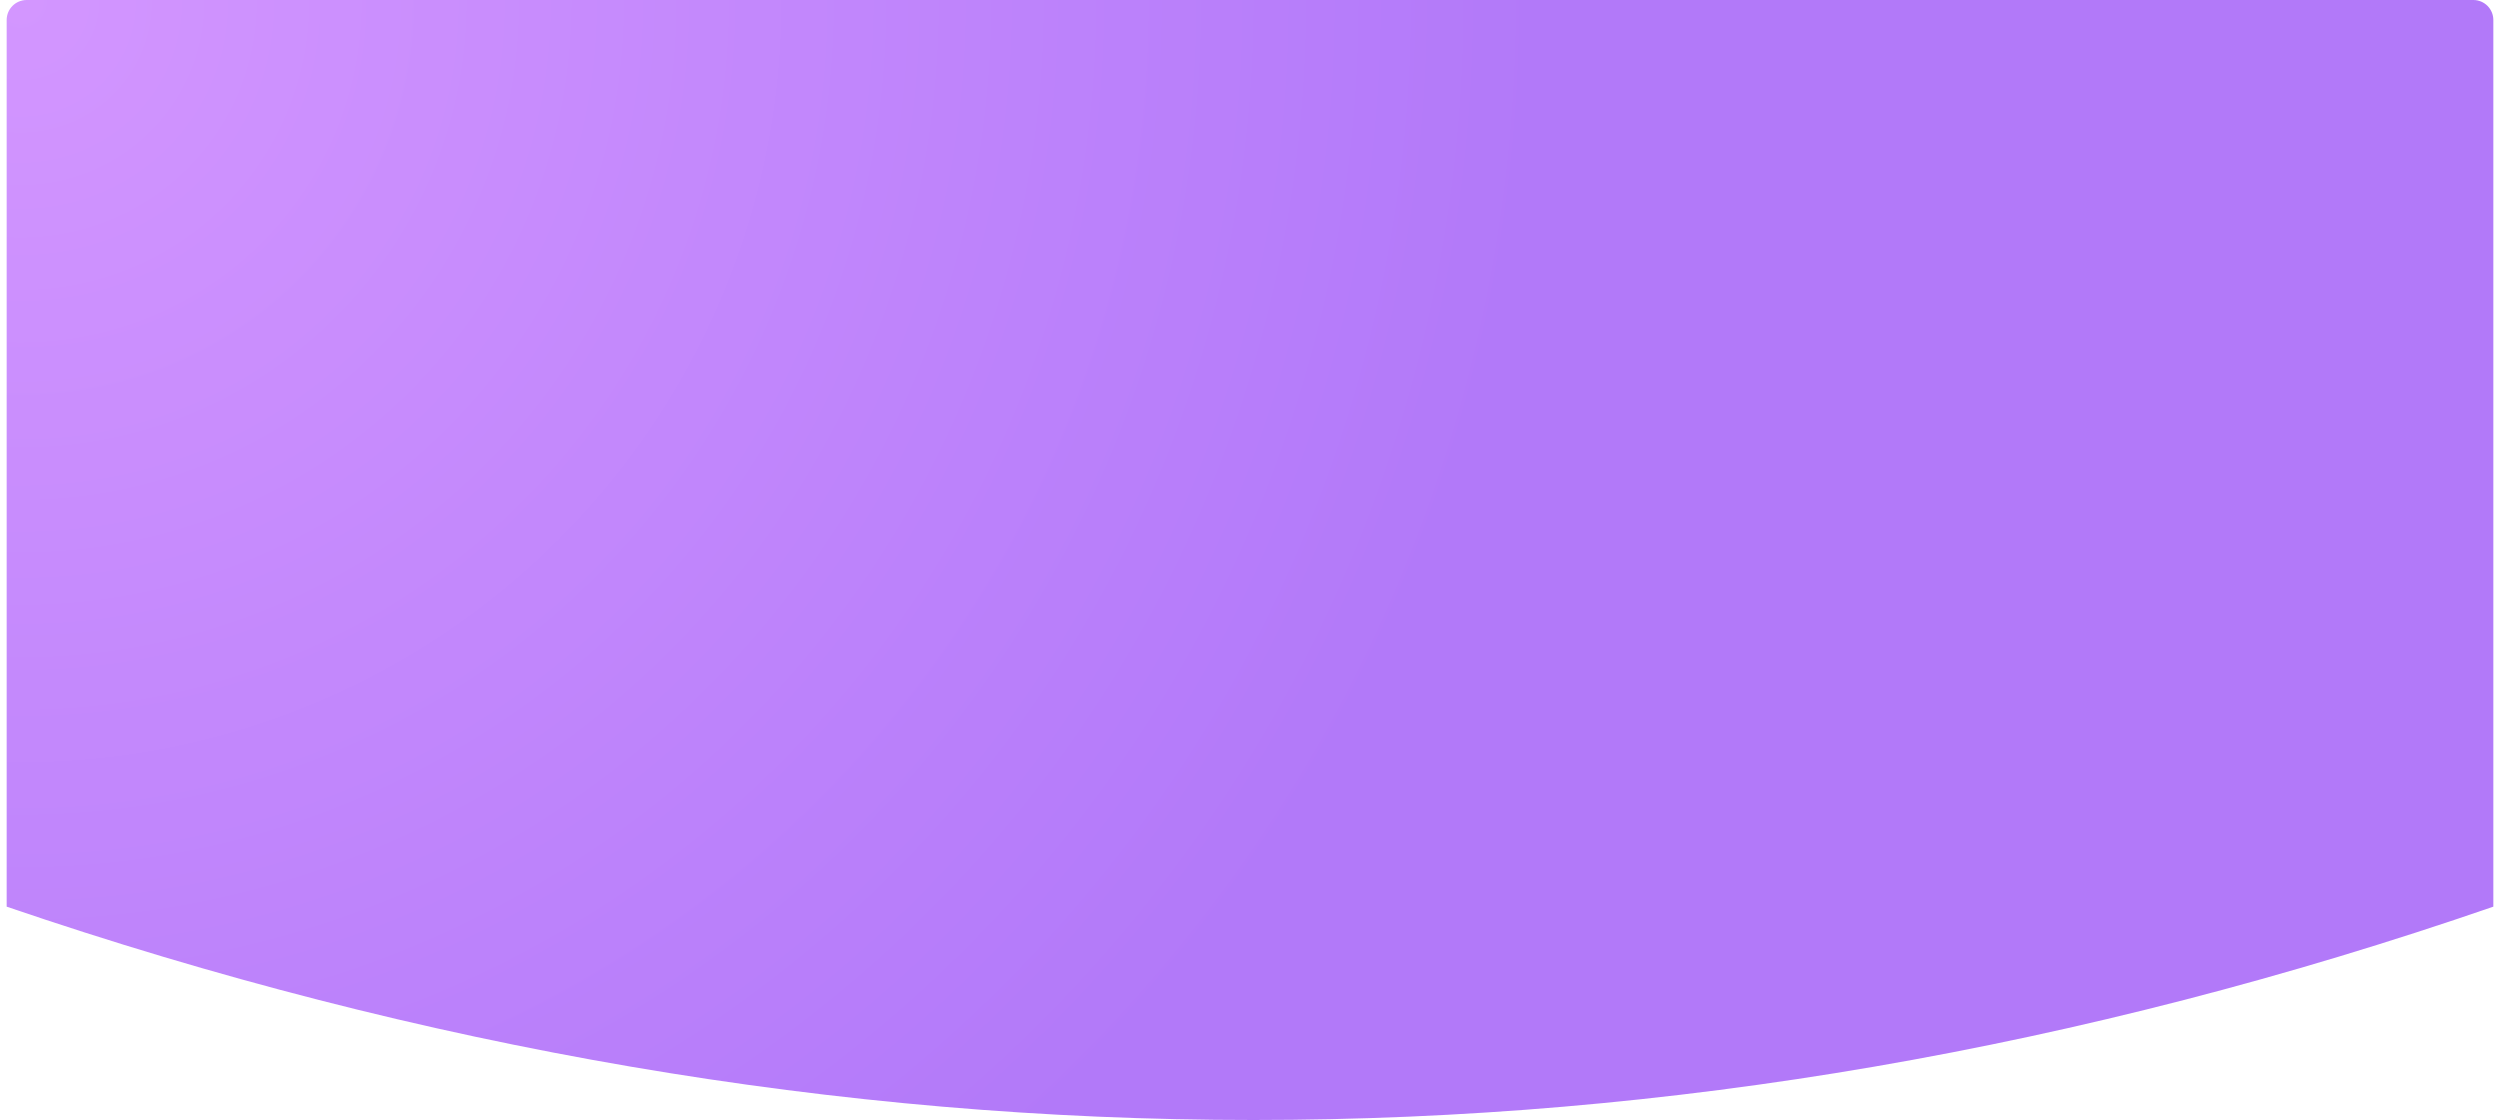
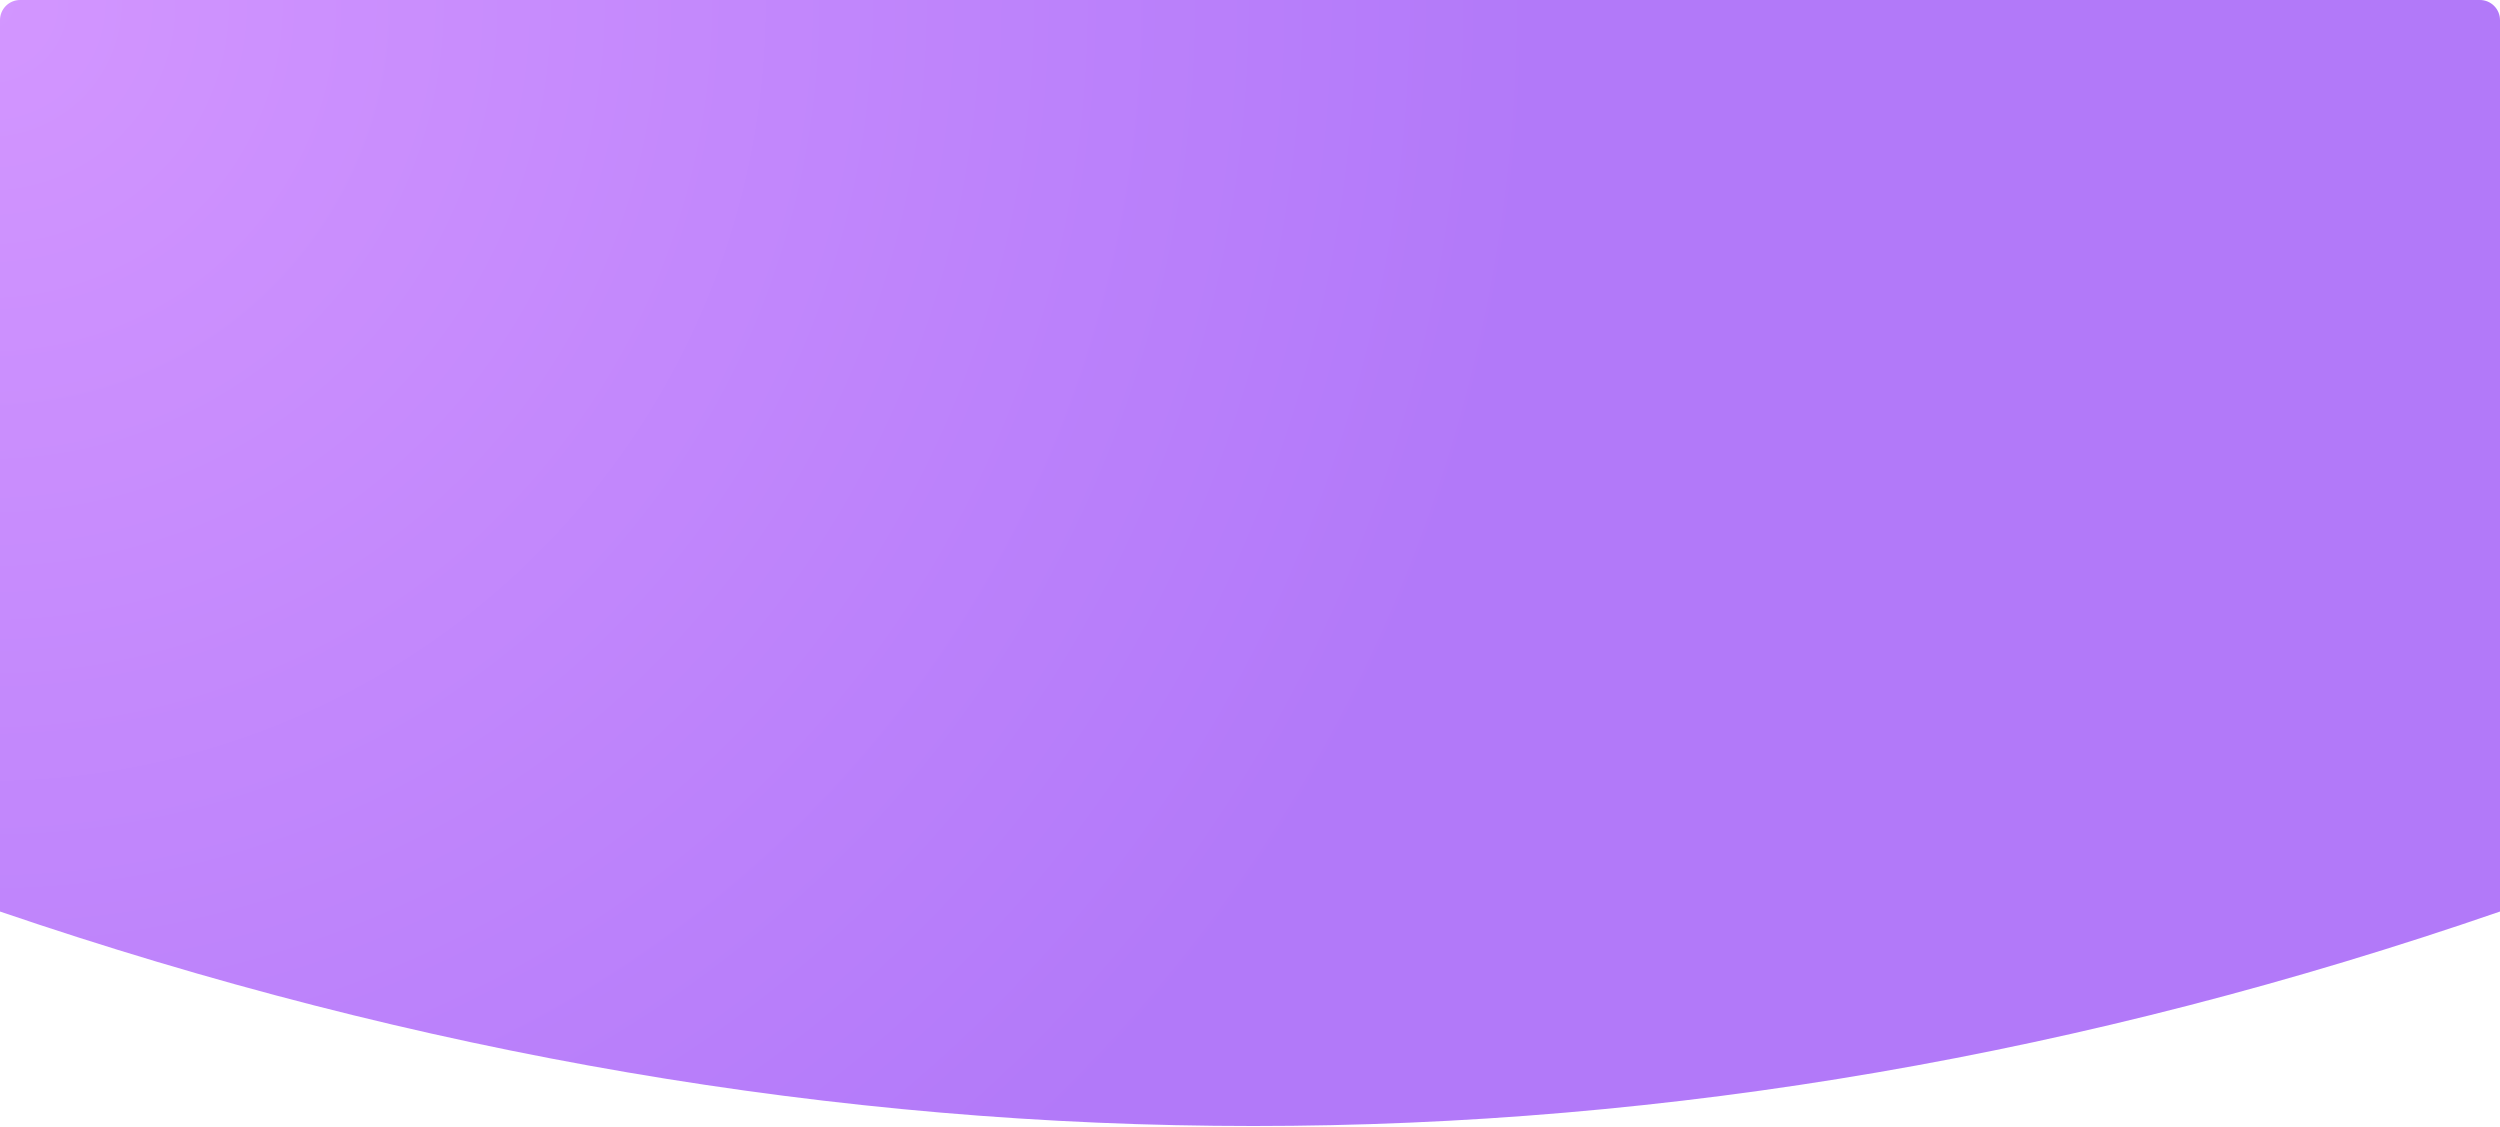
- <svg xmlns="http://www.w3.org/2000/svg" width="375" height="168" viewBox="0 0 373 168">
+ <svg xmlns="http://www.w3.org/2000/svg" width="373" height="168" viewBox="0 0 373 168">
  <defs>
    <radialGradient id="a" cx="0%" cy="0%" r="137.189%" fx="0%" fy="0%" gradientTransform="scale(.4504 1) rotate(23.776)">
      <stop offset="0%" stop-color="#D396FF" />
      <stop offset="100%" stop-color="#B279F9" />
    </radialGradient>
  </defs>
  <path fill="url(#a)" fill-rule="nonzero" d="M3 0h367a3 3 0 0 1 3 3v133c-61.833 21.333-123.833 32-186 32S62.5 157.333 0 136V3a3 3 0 0 1 3-3z" />
</svg>
